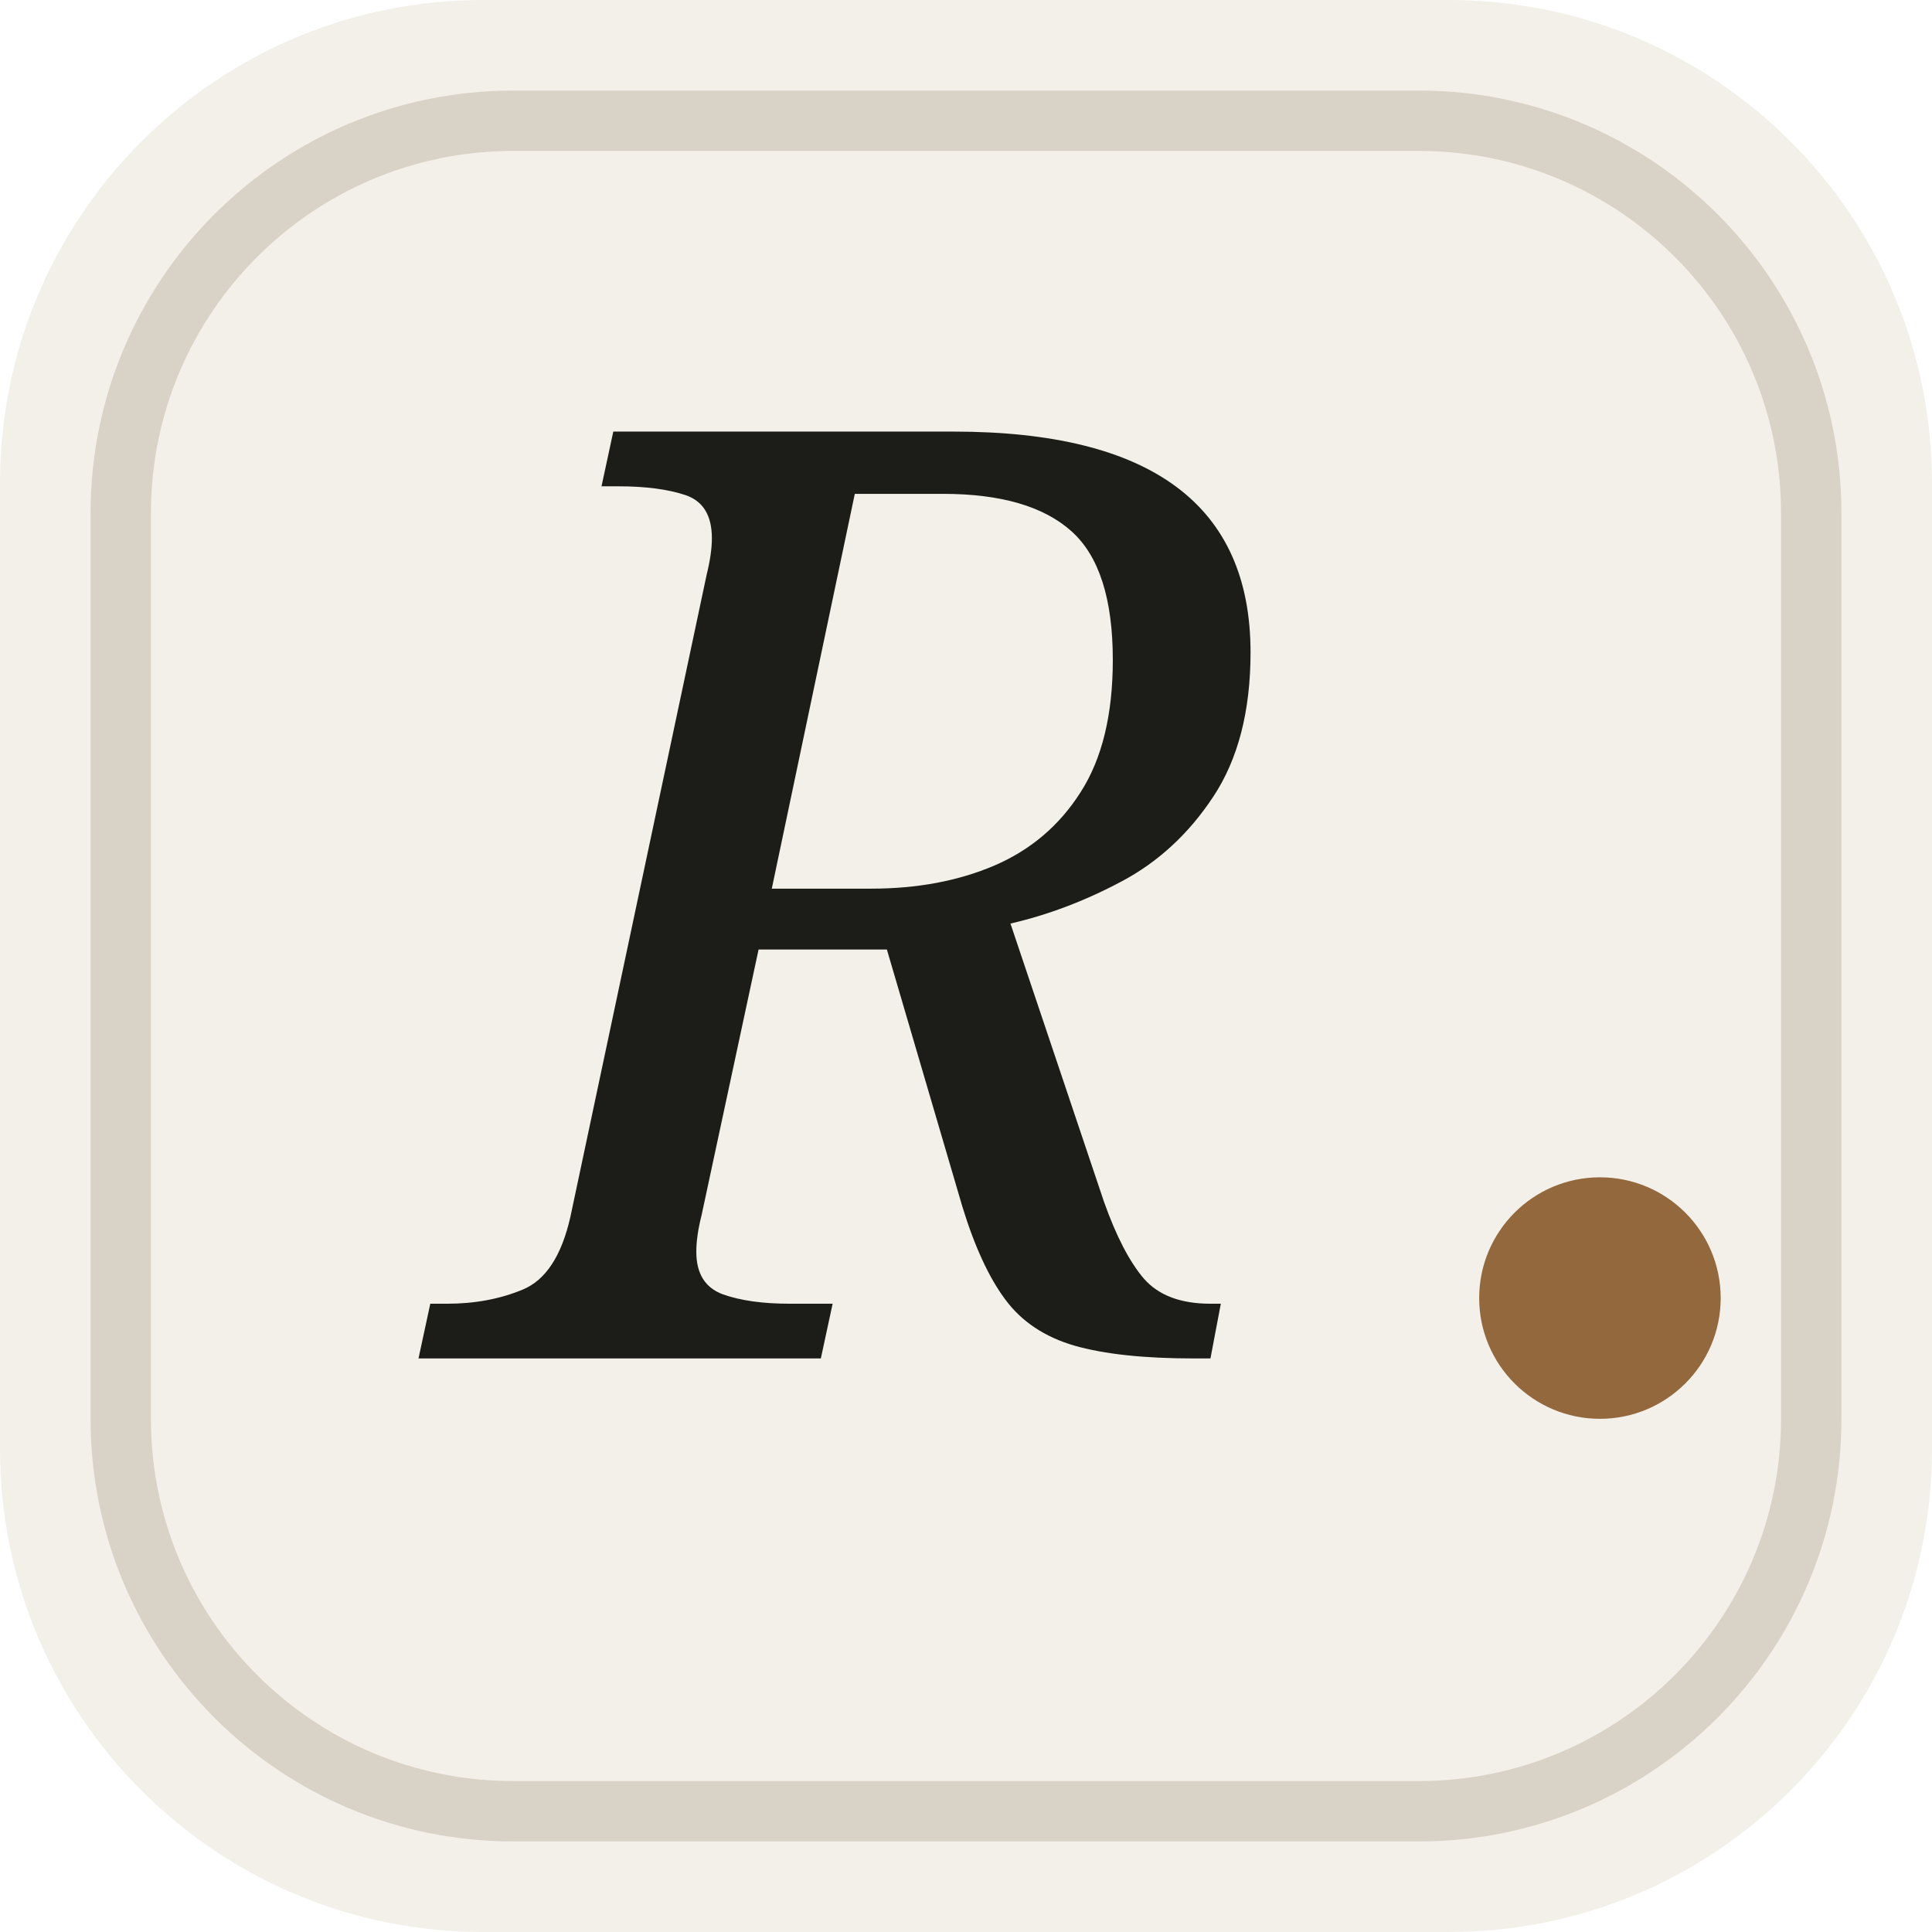
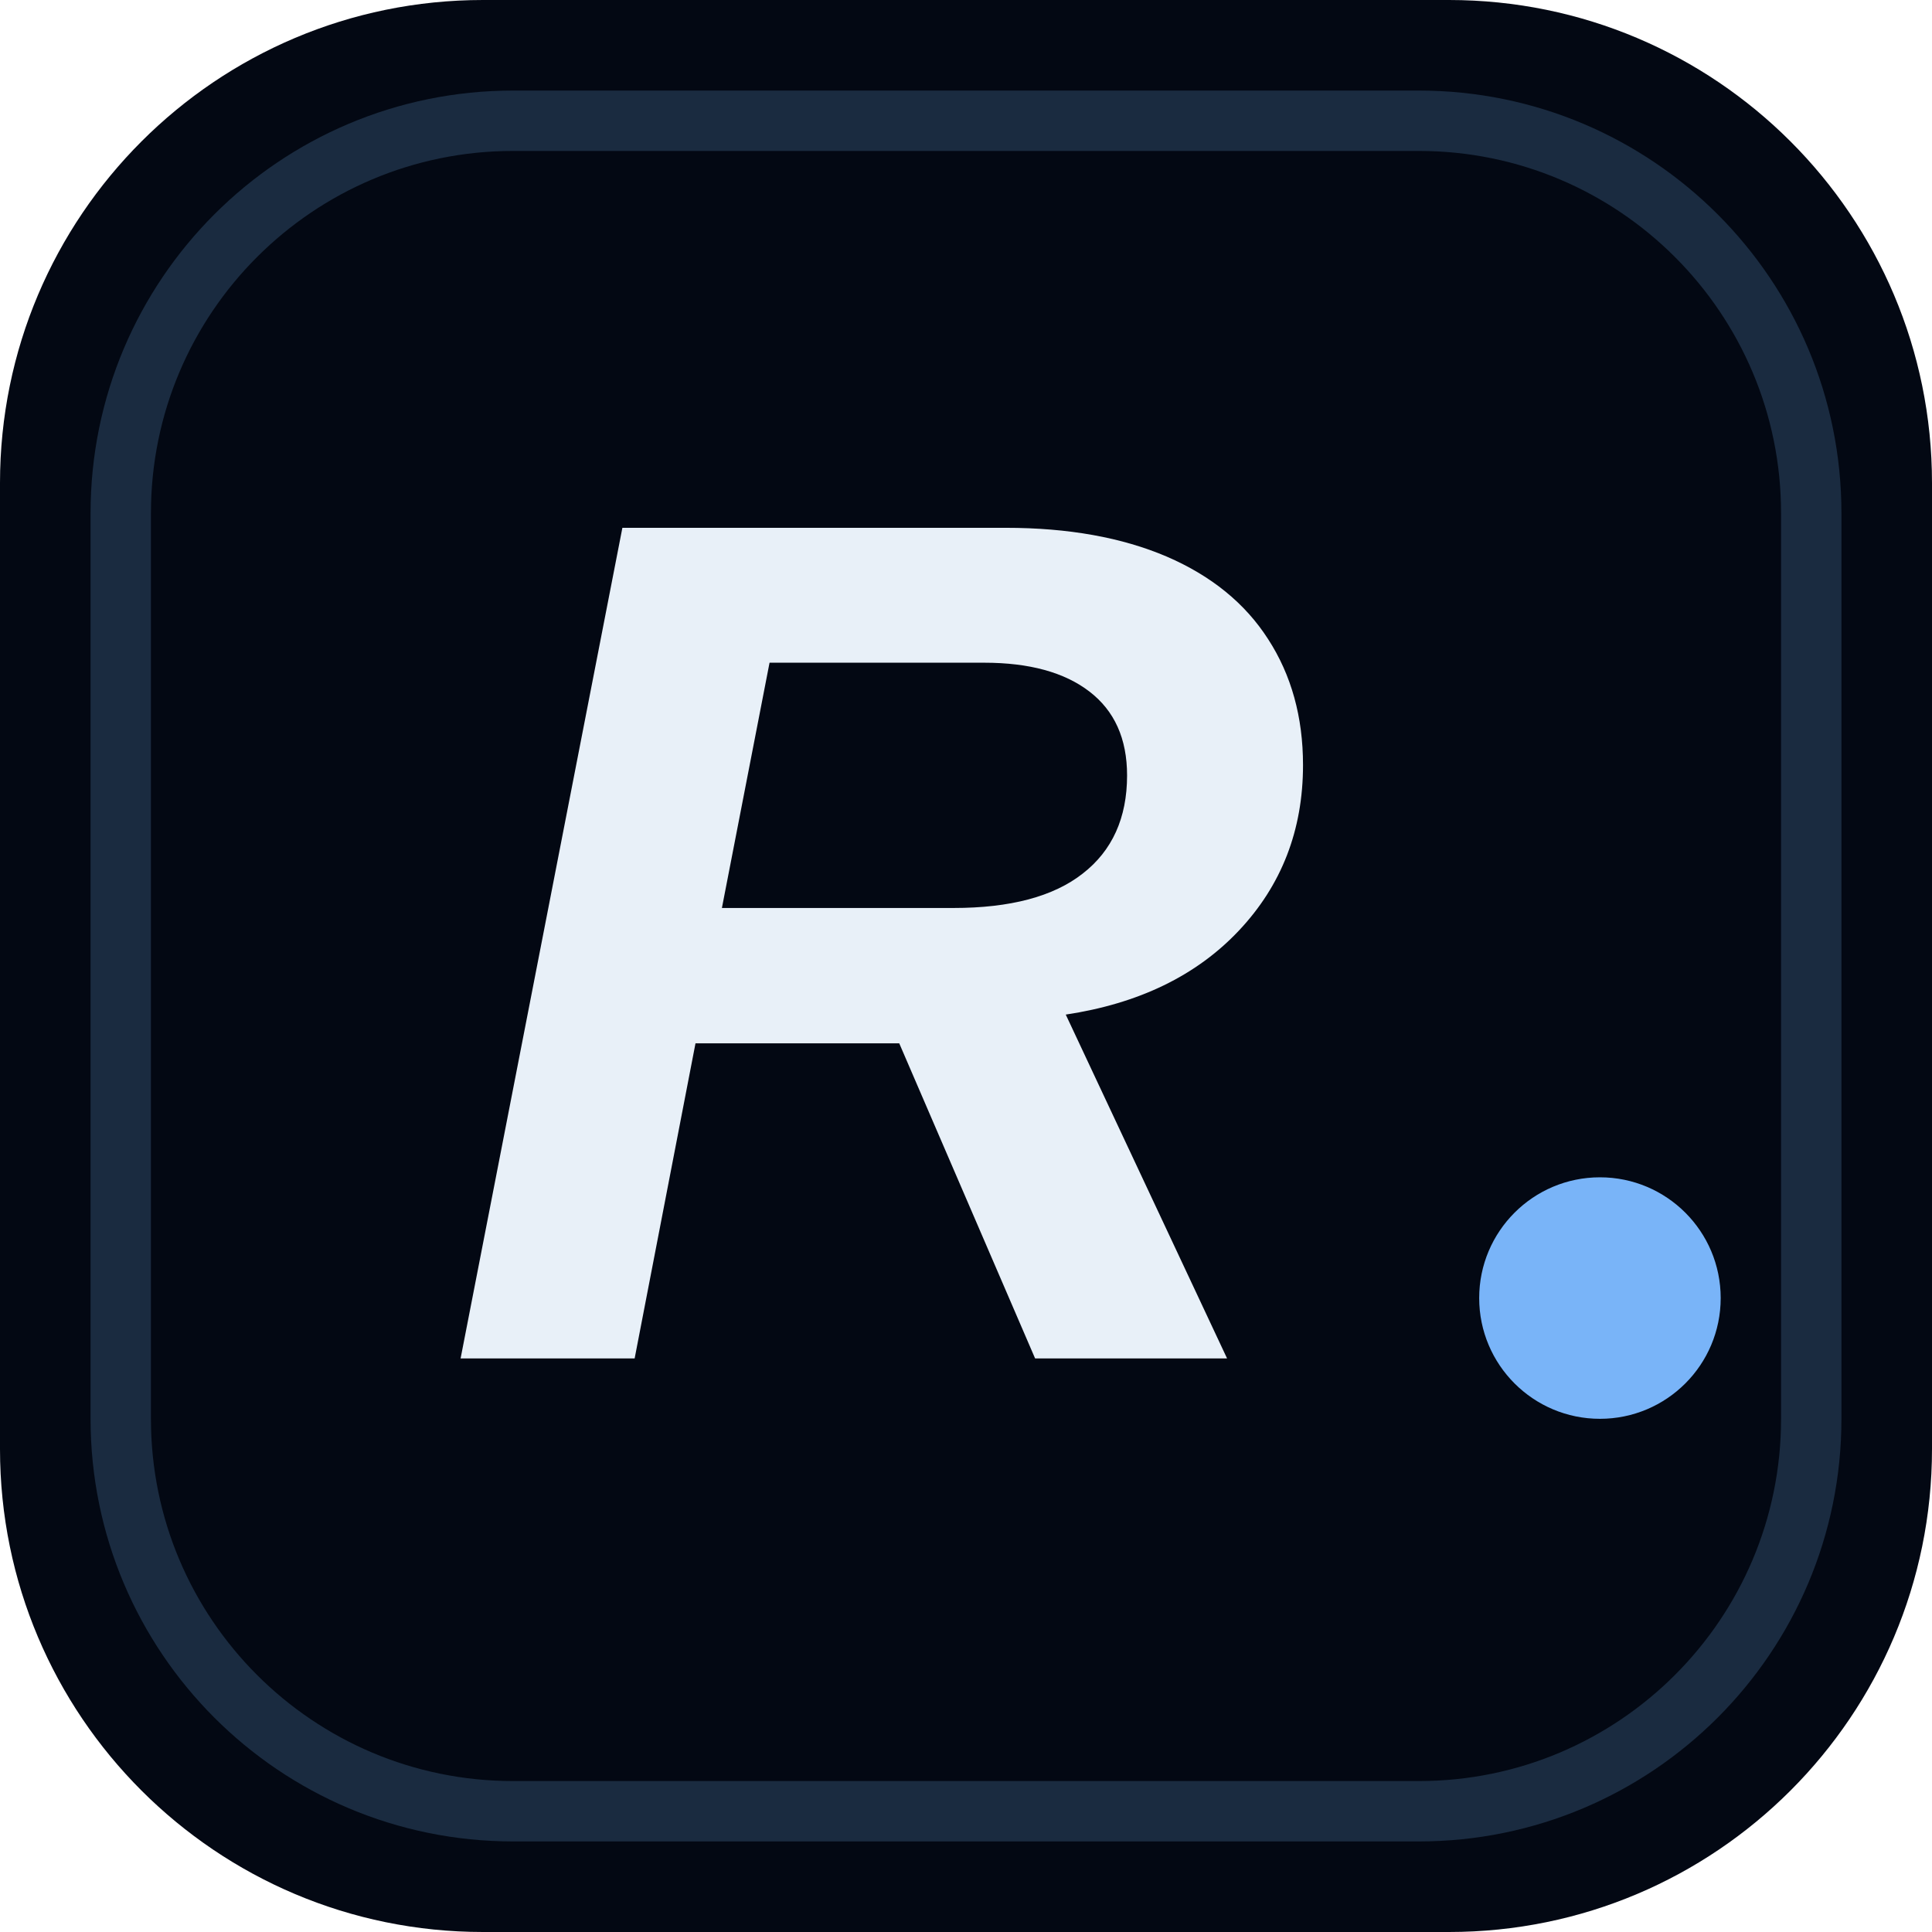
<svg xmlns="http://www.w3.org/2000/svg" viewBox="0 0 64 64" role="img" aria-label="Raya Sesan favicon">
-   <rect width="64" height="64" rx="16" fill="#f3f0e9" />
-   <rect x="4" y="4" width="56" height="56" rx="13" fill="none" stroke="#d9d2c6" stroke-width="2" />
-   <text x="29" y="45" fill="#1c1c19" font-family="Georgia, serif" font-size="43" font-style="italic" font-weight="400" text-anchor="middle">R</text>
-   <circle cx="53" cy="43" r="4" fill="#93683c" />
+   <rect width="64" height="64" rx="16" fill="#030813" />
+   <rect x="4" y="4" width="56" height="56" rx="13" fill="none" stroke="#1a2b40" stroke-width="2" />
+   <text x="29" y="45" fill="#e8f0f8" font-family="Manrope, Arial, sans-serif" font-size="40" font-style="italic" font-weight="600" text-anchor="middle">R</text>
+   <circle cx="53" cy="43" r="4" fill="#79b4f8" />
</svg>
